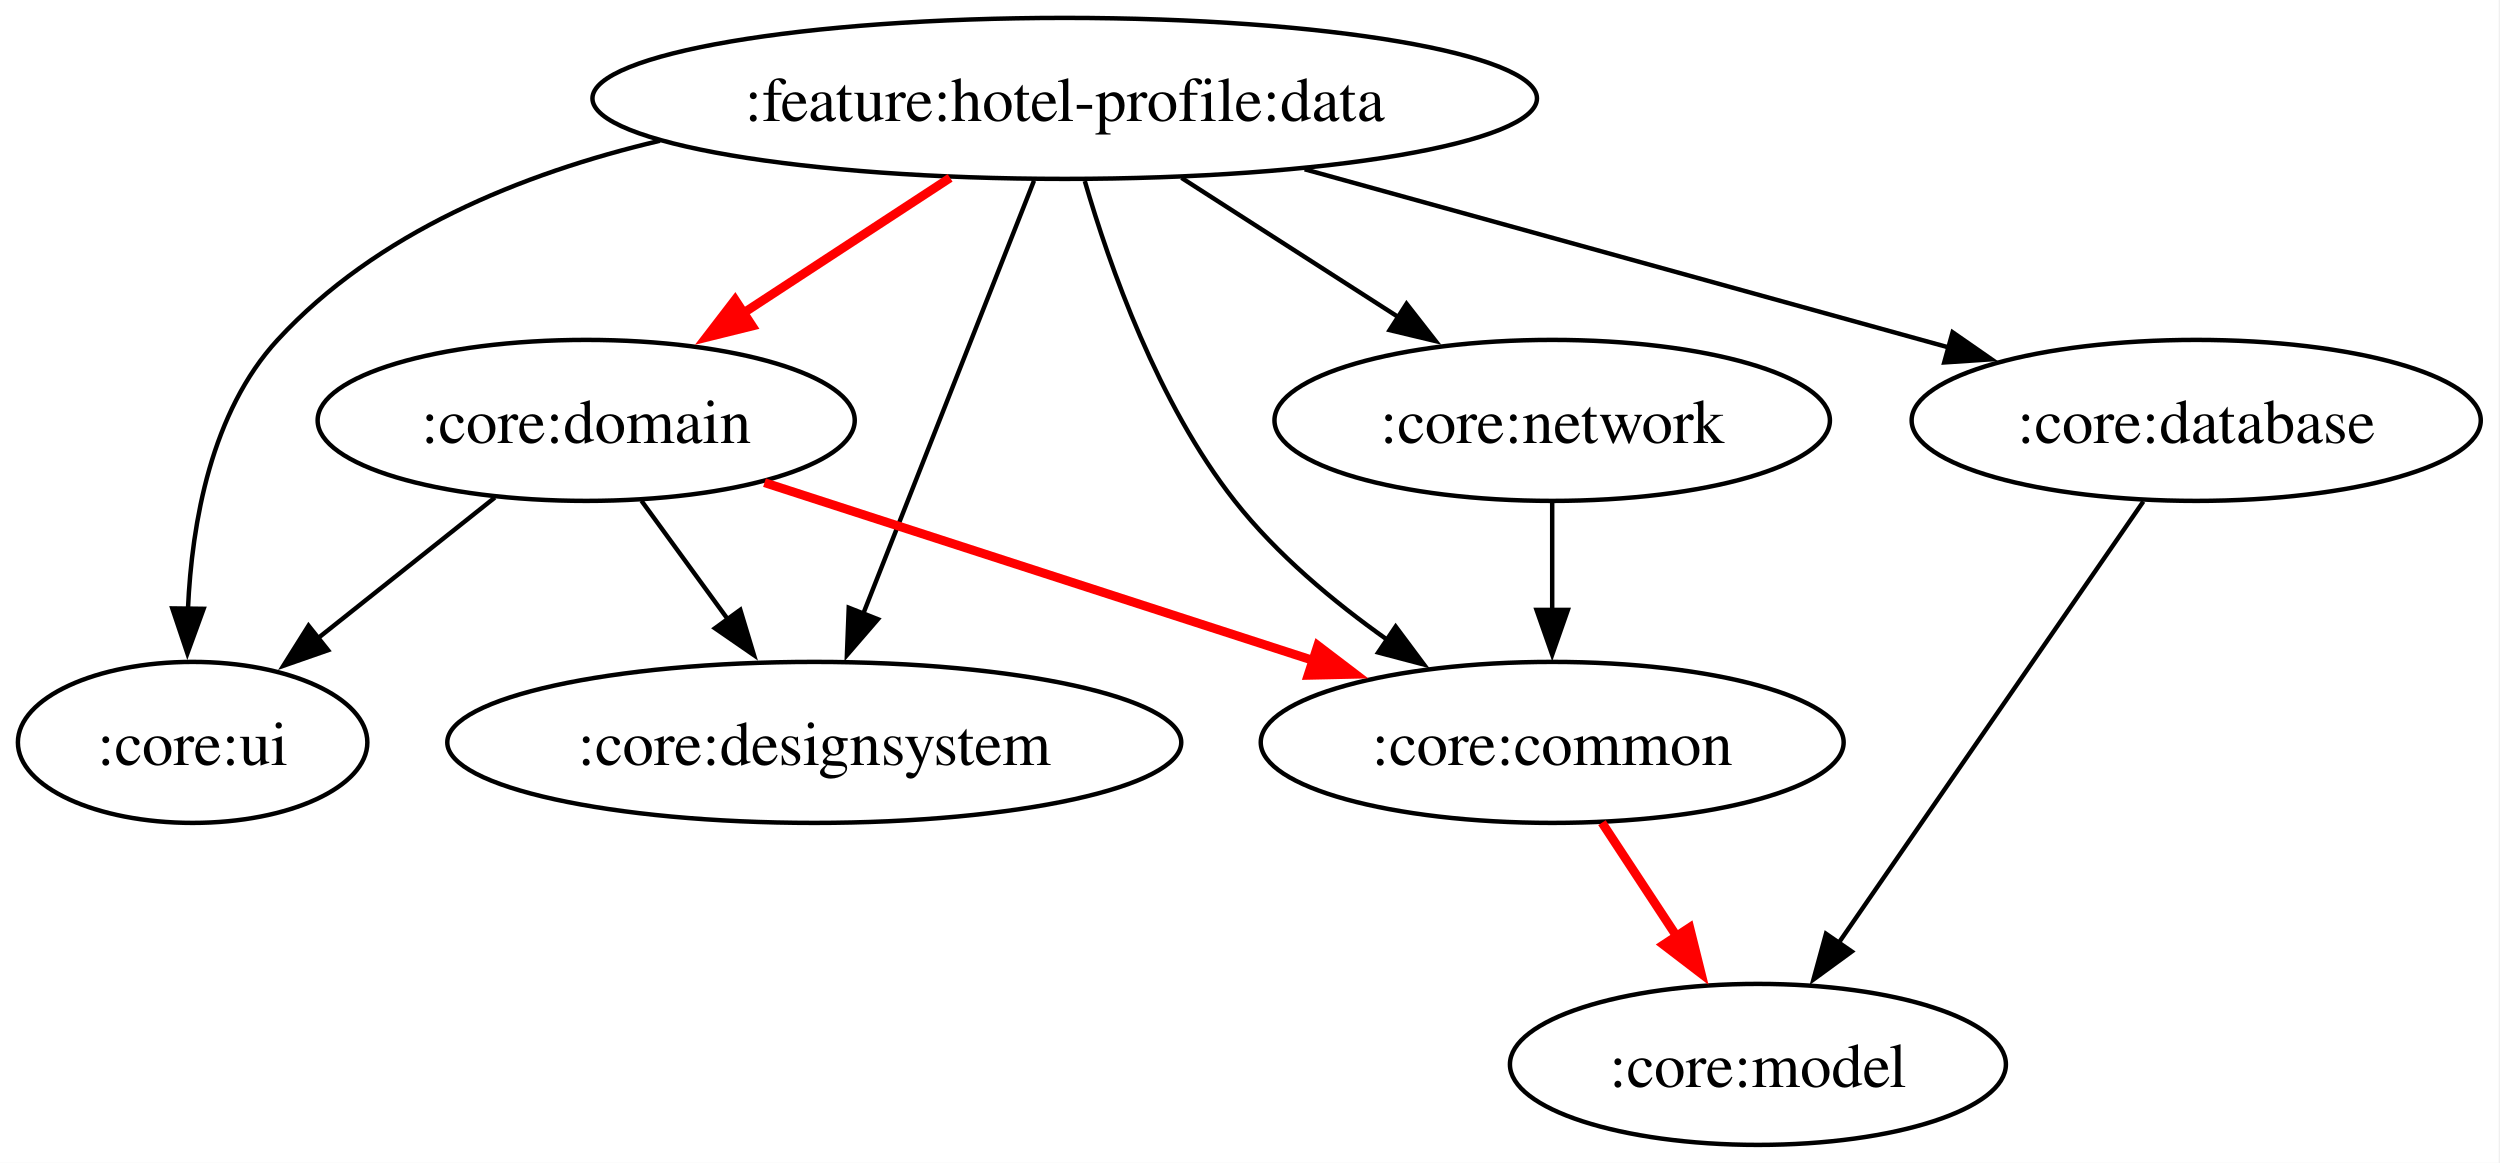
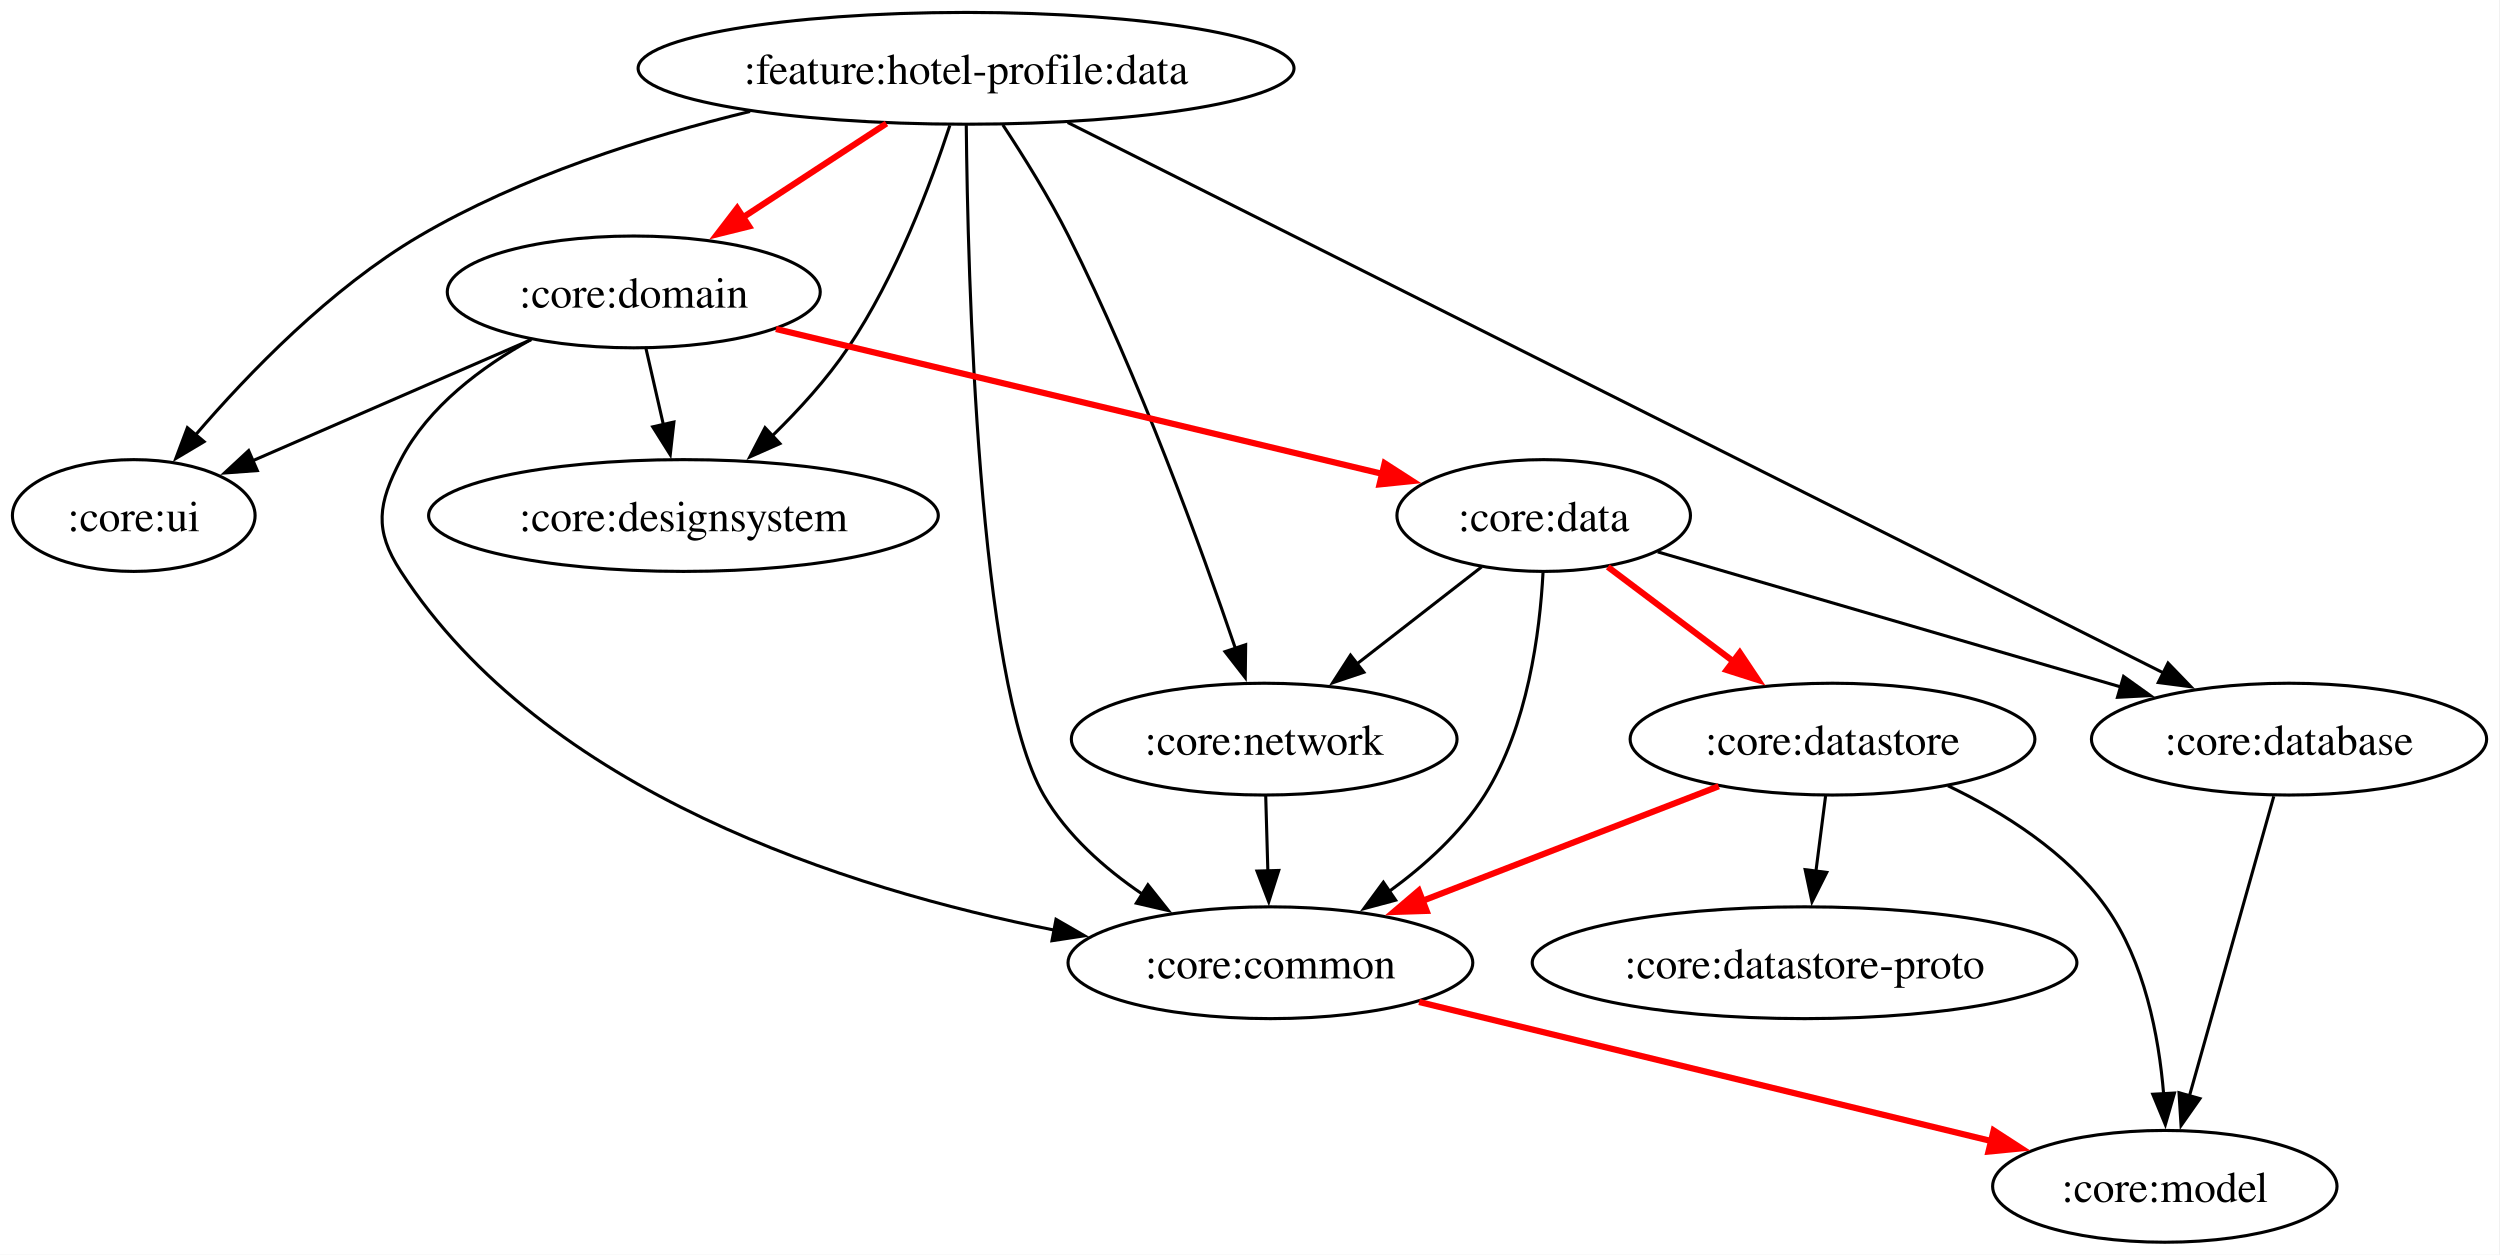
- <svg xmlns="http://www.w3.org/2000/svg" width="559pt" height="260pt" viewBox="0 0 559 260">
-   <g class="graph" transform="translate(4 256)">
-     <path fill="#fff" d="M-4 4v-260h558.7V4z" />
+ <svg xmlns="http://www.w3.org/2000/svg" width="805pt" height="404pt" viewBox="0 0 805 404">
+   <g class="graph" transform="translate(4 400)">
+     <path fill="#fff" d="M-4 4v-404h804.7V4z" />
    <g class="node">
-       <ellipse cx="234.07" cy="-234" fill="none" stroke="#000" rx="105.6" ry="18" />
-       <text xml:space="preserve" x="234.07" y="-228.95" font-family="Times,serif" font-size="14" text-anchor="middle">:feature:hotel-profile:data</text>
+       <ellipse cx="307.07" cy="-378" fill="none" stroke="#000" rx="105.6" ry="18" />
+       <text xml:space="preserve" x="307.07" y="-372.95" font-family="Times,serif" font-size="14" text-anchor="middle">:feature:hotel-profile:data</text>
    </g>
    <g class="node">
-       <ellipse cx="39.07" cy="-90" fill="none" stroke="#000" rx="39.07" ry="18" />
-       <text xml:space="preserve" x="39.07" y="-84.95" font-family="Times,serif" font-size="14" text-anchor="middle">:core:ui</text>
+       <ellipse cx="39.07" cy="-234" fill="none" stroke="#000" rx="39.07" ry="18" />
+       <text xml:space="preserve" x="39.07" y="-228.95" font-family="Times,serif" font-size="14" text-anchor="middle">:core:ui</text>
    </g>
    <g class="edge">
-       <path fill="none" stroke="#000" d="M143.56-224.53c-31.02 7.31-63.44 20.59-85.49 44.53-14.82 16.09-19.17 40.81-20.04 60.12" />
-       <path stroke="#000" d="m41.53-119.87-3.63 9.96-3.37-10.05z" />
+       <path fill="none" stroke="#000" d="M237.52-364.12c-33.71 8.21-73.84 20.98-106.45 40.12-28.59 16.78-55.1 44.22-72.24 64.2" />
+       <path stroke="#000" d="m61.71-257.79-9.1 5.42 3.73-9.91z" />
    </g>
    <g class="node">
-       <ellipse cx="178.07" cy="-90" fill="none" stroke="#000" rx="82.06" ry="18" />
-       <text xml:space="preserve" x="178.07" y="-84.95" font-family="Times,serif" font-size="14" text-anchor="middle">:core:designsystem</text>
+       <ellipse cx="216.07" cy="-234" fill="none" stroke="#000" rx="82.06" ry="18" />
+       <text xml:space="preserve" x="216.07" y="-228.95" font-family="Times,serif" font-size="14" text-anchor="middle">:core:designsystem</text>
    </g>
    <g class="edge">
-       <path fill="none" stroke="#000" d="M227.2-215.59c-9.54 24.19-26.9 68.23-38.23 96.94" />
-       <path stroke="#000" d="m192.3-117.54-6.93 8.02.41-10.59z" />
+       <path fill="none" stroke="#000" d="M301.85-359.62c-6.1 18.69-17.35 48.79-32.78 71.62-6.83 10.11-15.77 19.92-24.35 28.3" />
+       <path stroke="#000" d="m247.13-257.17-9.68 4.29 4.89-9.4z" />
    </g>
    <g class="node">
-       <ellipse cx="343.07" cy="-90" fill="none" stroke="#000" rx="65.17" ry="18" />
-       <text xml:space="preserve" x="343.07" y="-84.95" font-family="Times,serif" font-size="14" text-anchor="middle">:core:common</text>
+       <ellipse cx="405.07" cy="-90" fill="none" stroke="#000" rx="65.17" ry="18" />
+       <text xml:space="preserve" x="405.07" y="-84.95" font-family="Times,serif" font-size="14" text-anchor="middle">:core:common</text>
    </g>
    <g class="edge">
-       <path fill="none" stroke="#000" d="M238.56-215.52c5.54 19.06 16.37 49.73 33.51 71.52 9.38 11.92 22.07 22.53 34.13 31.06" />
-       <path stroke="#000" d="m308.07-115.9 6.33 8.49-10.24-2.69z" />
+       <path fill="none" stroke="#000" d="M307.14-359.7c.46 47.52 3.68 179 24.93 215.7 7.49 12.94 19.55 23.6 31.72 31.88" />
+       <path stroke="#000" d="m365.63-115.1 6.59 8.3-10.32-2.38z" />
    </g>
    <g class="node">
-       <ellipse cx="127.07" cy="-162" fill="none" stroke="#000" rx="60.05" ry="18" />
-       <text xml:space="preserve" x="127.07" y="-156.95" font-family="Times,serif" font-size="14" text-anchor="middle">:core:domain</text>
+       <ellipse cx="200.07" cy="-306" fill="none" stroke="#000" rx="60.05" ry="18" />
+       <text xml:space="preserve" x="200.07" y="-300.95" font-family="Times,serif" font-size="14" text-anchor="middle">:core:domain</text>
    </g>
    <g class="edge">
-       <path fill="none" stroke="red" stroke-width="2" d="M208.44-216.23c-14.34 9.38-32.38 21.18-47.83 31.28" />
-       <path fill="red" stroke="red" stroke-width="2" d="m164.2-183.11-10.28 2.54 6.45-8.4z" />
+       <path fill="none" stroke="red" stroke-width="2" d="M281.44-360.23c-14.34 9.38-32.38 21.18-47.83 31.28" />
+       <path fill="red" stroke="red" stroke-width="2" d="m237.2-327.11-10.28 2.54 6.45-8.4z" />
    </g>
    <g class="node">
-       <ellipse cx="487.07" cy="-162" fill="none" stroke="#000" rx="63.63" ry="18" />
-       <text xml:space="preserve" x="487.07" y="-156.95" font-family="Times,serif" font-size="14" text-anchor="middle">:core:database</text>
+       <ellipse cx="733.07" cy="-162" fill="none" stroke="#000" rx="63.63" ry="18" />
+       <text xml:space="preserve" x="733.07" y="-156.95" font-family="Times,serif" font-size="14" text-anchor="middle">:core:database</text>
    </g>
    <g class="edge">
-       <path fill="none" stroke="#000" d="M287.72-218.15c42.35 11.71 101.21 28 143.98 39.83" />
-       <path stroke="#000" d="m432.6-181.7 8.7 6.04-10.57.7z" />
+       <path fill="none" stroke="#000" d="M339.79-360.56c76.88 38.62 268.88 135.07 352.87 177.26" />
+       <path stroke="#000" d="m694.11-186.49 7.36 7.62-10.5-1.36z" />
    </g>
    <g class="node">
-       <ellipse cx="343.07" cy="-162" fill="none" stroke="#000" rx="62.1" ry="18" />
-       <text xml:space="preserve" x="343.07" y="-156.95" font-family="Times,serif" font-size="14" text-anchor="middle">:core:network</text>
+       <ellipse cx="403.07" cy="-162" fill="none" stroke="#000" rx="62.1" ry="18" />
+       <text xml:space="preserve" x="403.07" y="-156.95" font-family="Times,serif" font-size="14" text-anchor="middle">:core:network</text>
    </g>
    <g class="edge">
-       <path fill="none" stroke="#000" d="M260.18-216.23c14.6 9.38 32.98 21.18 48.72 31.28" />
-       <path stroke="#000" d="m310.5-188.08 6.52 8.35-10.3-2.46z" />
+       <path fill="none" stroke="#000" d="M318.9-359.8c6.7 10.15 14.95 23.4 21.17 35.8 22.63 45.12 42.71 100.44 53.83 133.08" />
+       <path stroke="#000" d="m397.1-192.4-.13 10.6-6.51-8.36z" />
    </g>
    <g class="node">
-       <ellipse cx="389.07" cy="-18" fill="none" stroke="#000" rx="55.45" ry="18" />
-       <text xml:space="preserve" x="389.07" y="-12.95" font-family="Times,serif" font-size="14" text-anchor="middle">:core:model</text>
+       <ellipse cx="693.07" cy="-18" fill="none" stroke="#000" rx="55.45" ry="18" />
+       <text xml:space="preserve" x="693.07" y="-12.95" font-family="Times,serif" font-size="14" text-anchor="middle">:core:model</text>
    </g>
    <g class="edge">
-       <path fill="none" stroke="red" stroke-width="2" d="M354.2-72.05c5.26 7.99 11.65 17.72 17.52 26.65" />
-       <path fill="red" stroke="red" stroke-width="2" d="m373.81-48.6 2.56 10.28-8.41-6.43z" />
+       <path fill="none" stroke="red" stroke-width="2" d="M452.95-77.36c51.22 12.45 132.3 32.15 185.85 45.17" />
+       <path fill="red" stroke="red" stroke-width="2" d="m637.95-36 8.9 5.77-10.55 1.03z" />
    </g>
    <g class="edge">
-       <path fill="none" stroke="#000" d="M106.66-144.76c-11.77 9.36-26.73 21.26-39.59 31.48" />
-       <path stroke="#000" d="m69.35-110.62-10 3.49 5.64-8.97z" />
+       <path fill="none" stroke="#000" d="M167.1-290.67c-26.07 11.34-62.5 27.18-89.84 39.07" />
+       <path stroke="#000" d="m78.85-248.48-10.56.78 7.77-7.2z" />
    </g>
    <g class="edge">
-       <path fill="none" stroke="#000" d="M139.41-144.05c5.81 7.96 12.86 17.64 19.34 26.54" />
-       <path stroke="#000" d="m161.53-119.64 3.06 10.14-8.72-6.02z" />
+       <path fill="none" stroke="#000" d="M204.02-287.7c1.69 7.38 3.7 16.18 5.59 24.45" />
+       <path stroke="#000" d="m213-264.11-1.18 10.53-5.64-8.97z" />
    </g>
    <g class="edge">
-       <path fill="none" stroke="red" stroke-width="2" d="M166.94-148.08c34.95 11.33 85.98 27.87 124.13 40.23" />
-       <path fill="red" stroke="red" stroke-width="2" d="m290.65-111.67 8.43 6.42-10.59.24z" />
+       <path fill="none" stroke="#000" d="M166.9-290.62c-15.72 8.71-32.96 21.49-41.83 38.62-7.36 14.21-8.71 22.58 0 36 46.21 71.24 143.55 102.24 210.36 115.48" />
+       <path stroke="#000" d="m336.04-103.97 9.17 5.29-10.47 1.59z" />
+     </g>
+     <g class="node">
+       <ellipse cx="493.07" cy="-234" fill="none" stroke="#000" rx="47.26" ry="18" />
+       <text xml:space="preserve" x="493.07" y="-228.95" font-family="Times,serif" font-size="14" text-anchor="middle">:core:data</text>
    </g>
    <g class="edge">
-       <path fill="none" stroke="#000" d="M475.25-143.87c-16.94 24.54-48.27 69.93-68.12 98.7" />
-       <path stroke="#000" d="m410.05-43.24-8.56 6.25 2.8-10.22z" />
+       <path fill="none" stroke="red" stroke-width="2" d="M245.85-294.06c53.45 12.77 141.58 33.82 196.91 47.04" />
+       <path fill="red" stroke="red" stroke-width="2" d="m441.85-250.84 8.91 5.73-10.54 1.08z" />
    </g>
    <g class="edge">
-       <path fill="none" stroke="#000" d="M343.07-143.7v24.16" />
-       <path stroke="#000" d="m346.57-119.62-3.5 10-3.5-10z" />
+       <path fill="none" stroke="#000" d="M728.16-143.59c-6.78 24.09-19.1 67.84-27.19 96.56" />
+       <path stroke="#000" d="m704.38-46.24-6.08 8.67-.66-10.57z" />
+     </g>
+     <g class="edge">
+       <path fill="none" stroke="#000" d="M403.56-143.7c.21 7.29.46 15.97.69 24.16" />
+       <path stroke="#000" d="m407.75-119.71-3.21 10.09-3.79-9.89z" />
+     </g>
+     <g class="edge">
+       <path fill="none" stroke="#000" d="M492.85-215.61c-1 18.97-4.87 49.57-18.78 71.61-7.69 12.17-19.21 22.63-30.66 30.96" />
+       <path stroke="#000" d="m445.39-110.15-10.23 2.74 6.28-8.52z" />
+     </g>
+     <g class="edge">
+       <path fill="none" stroke="#000" d="M529.78-222.29c39.79 11.6 103.69 30.24 149.22 43.52" />
+       <path stroke="#000" d="m679.79-182.19 8.62 6.16-10.58.56z" />
+     </g>
+     <g class="edge">
+       <path fill="none" stroke="#000" d="M473.09-217.46c-11.86 9.22-27.13 21.1-40.38 31.41" />
+       <path stroke="#000" d="m435.16-183.53-10.04 3.38 5.74-8.9z" />
+     </g>
+     <g class="node">
+       <ellipse cx="586.07" cy="-162" fill="none" stroke="#000" rx="65.17" ry="18" />
+       <text xml:space="preserve" x="586.07" y="-156.95" font-family="Times,serif" font-size="14" text-anchor="middle">:core:datastore</text>
+     </g>
+     <g class="edge">
+       <path fill="none" stroke="red" stroke-width="2" d="M513.71-217.46c12.26 9.22 28.04 21.1 41.73 31.41" />
+       <path fill="red" stroke="red" stroke-width="2" d="m556.21-189.85 5.89 8.81-10.1-3.22z" />
+     </g>
+     <g class="edge">
+       <path fill="none" stroke="red" stroke-width="2" d="M549.44-146.83c-28 10.82-66.81 25.83-97.14 37.57" />
+       <path fill="red" stroke="red" stroke-width="2" d="m455.36-106.7-10.58.34 8.06-6.87z" />
+     </g>
+     <g class="edge">
+       <path fill="none" stroke="#000" d="M623.22-146.99c17.97 8.62 38.32 21.42 50.85 38.99 12.49 17.52 17.07 41.58 18.62 60.27" />
+       <path stroke="#000" d="m696.18-48.04-2.94 10.18-4.05-9.79z" />
+     </g>
+     <g class="node">
+       <ellipse cx="577.07" cy="-90" fill="none" stroke="#000" rx="87.69" ry="18" />
+       <text xml:space="preserve" x="577.07" y="-84.95" font-family="Times,serif" font-size="14" text-anchor="middle">:core:datastore-proto</text>
+     </g>
+     <g class="edge">
+       <path fill="none" stroke="#000" d="M583.84-143.7c-.94 7.38-2.08 16.18-3.14 24.45" />
+       <path stroke="#000" d="m584.21-119.08-4.75 9.47-2.2-10.36z" />
    </g>
  </g>
</svg>
